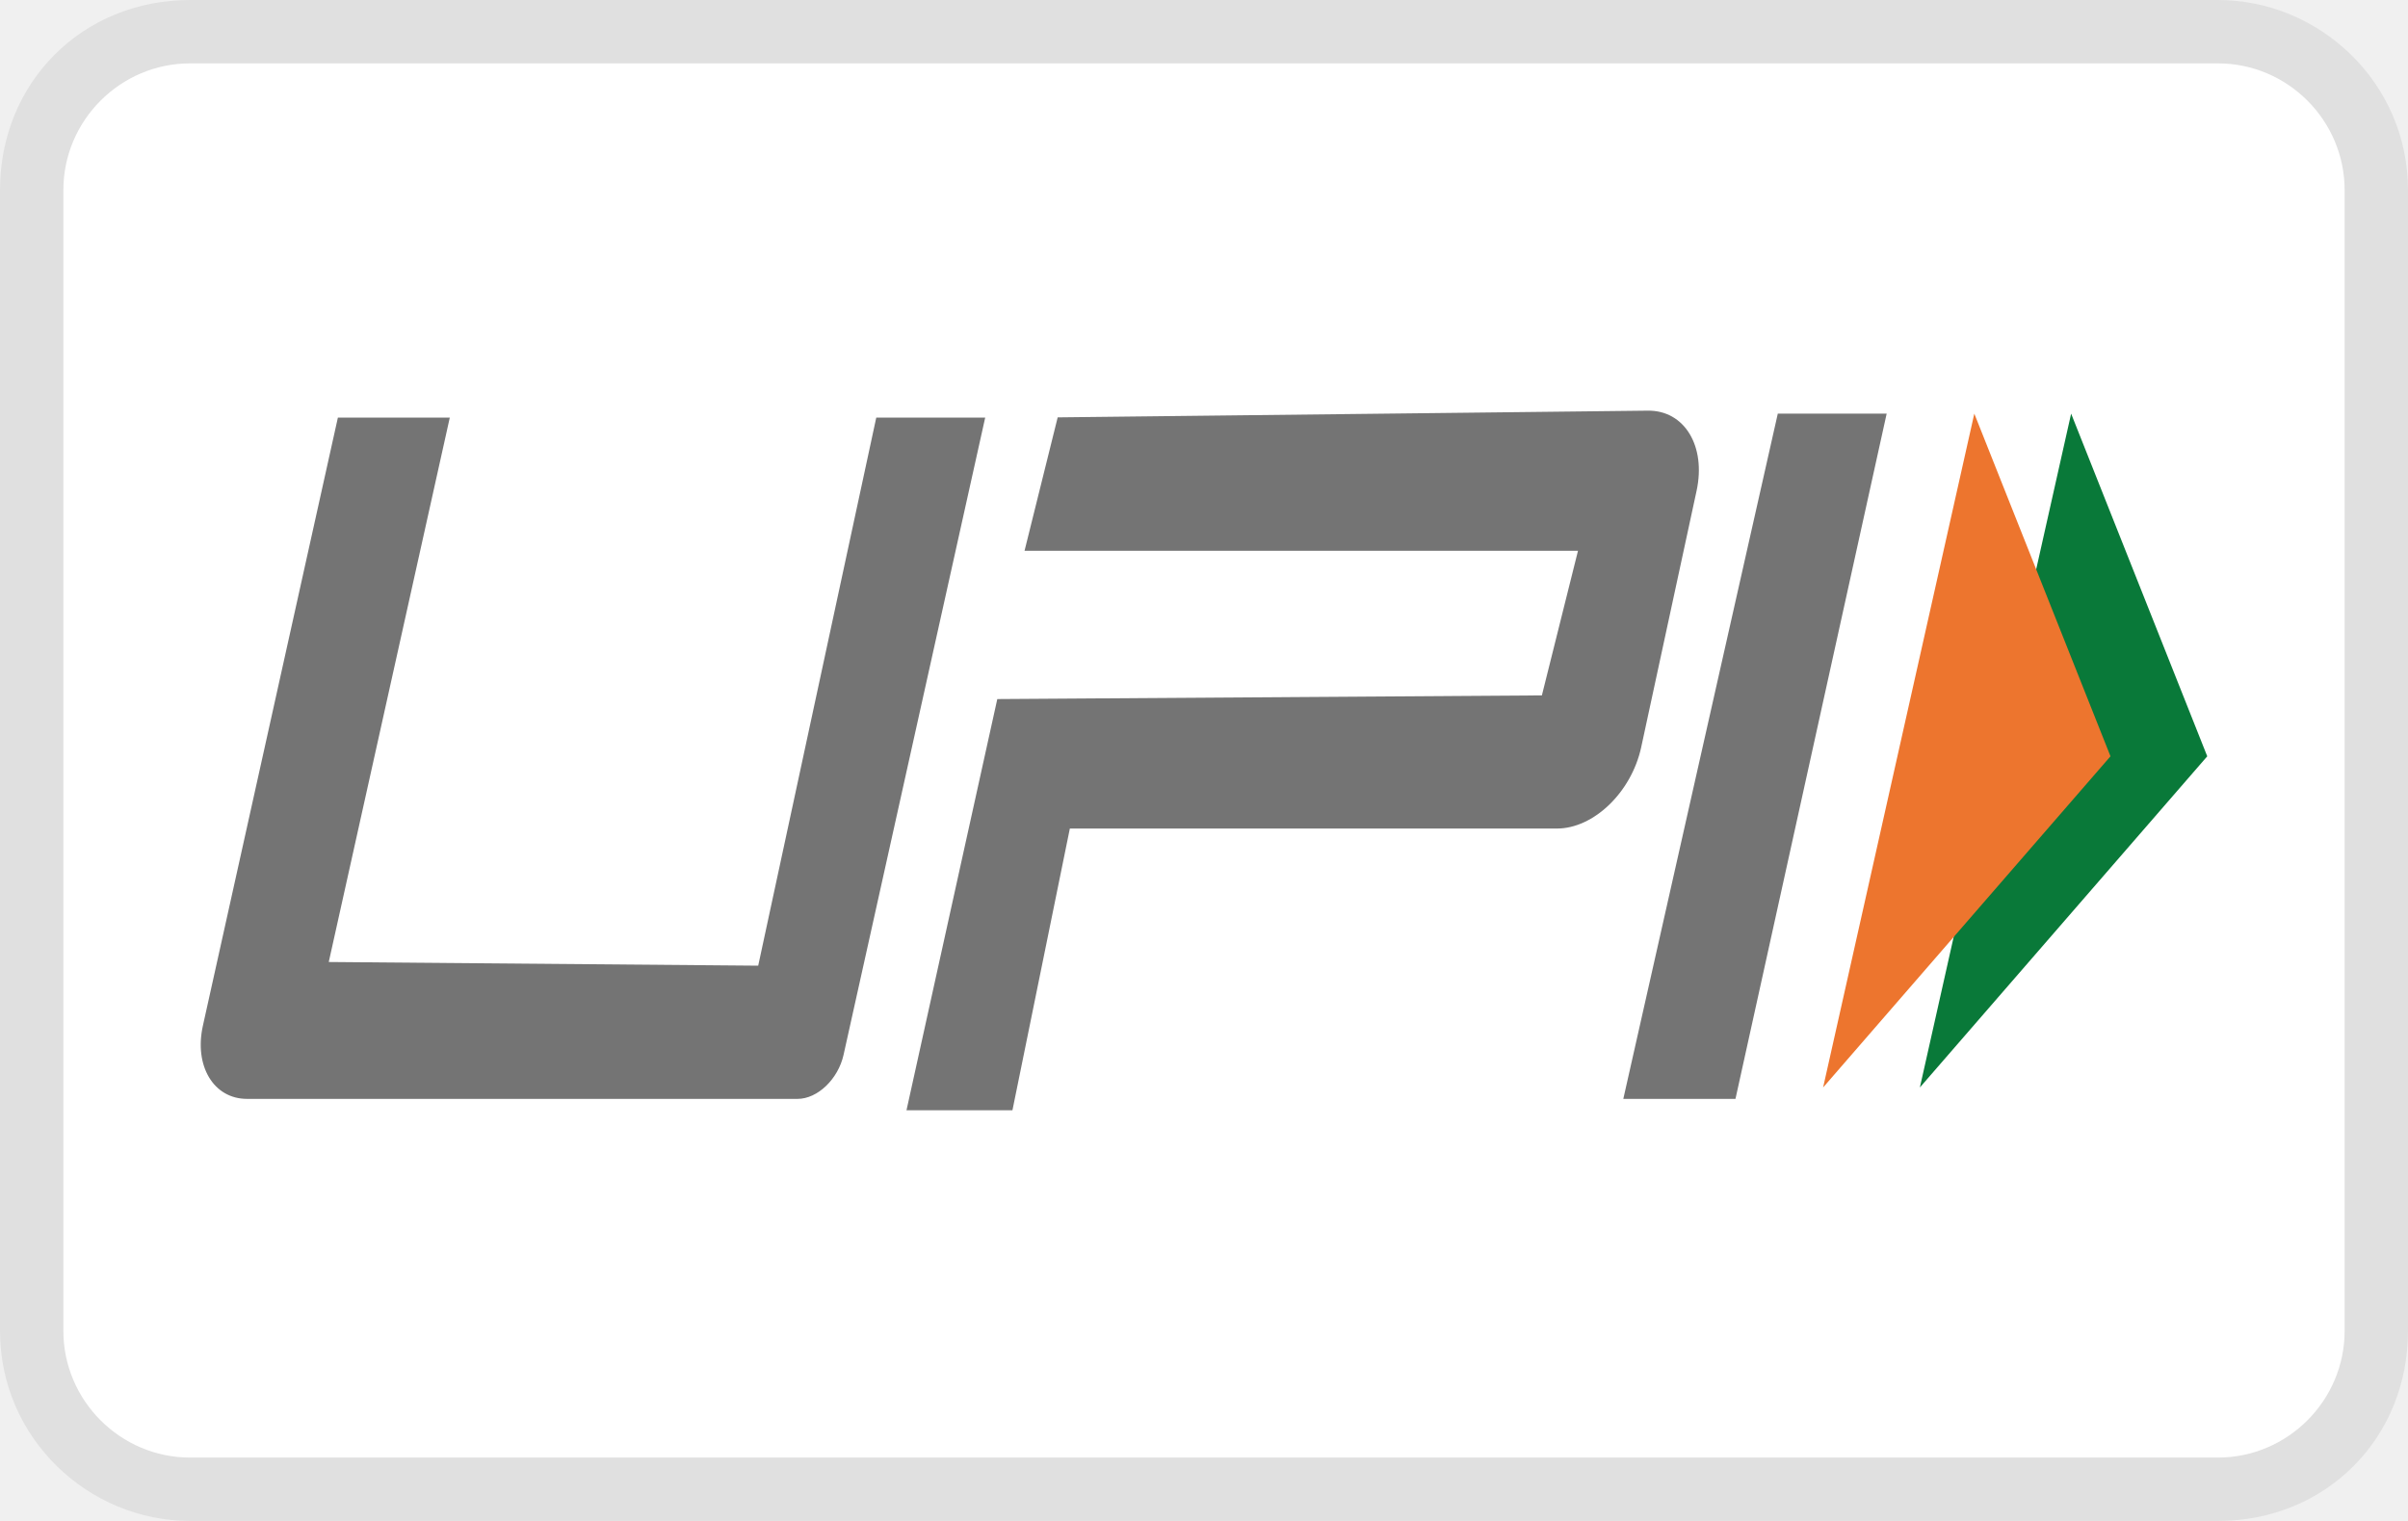
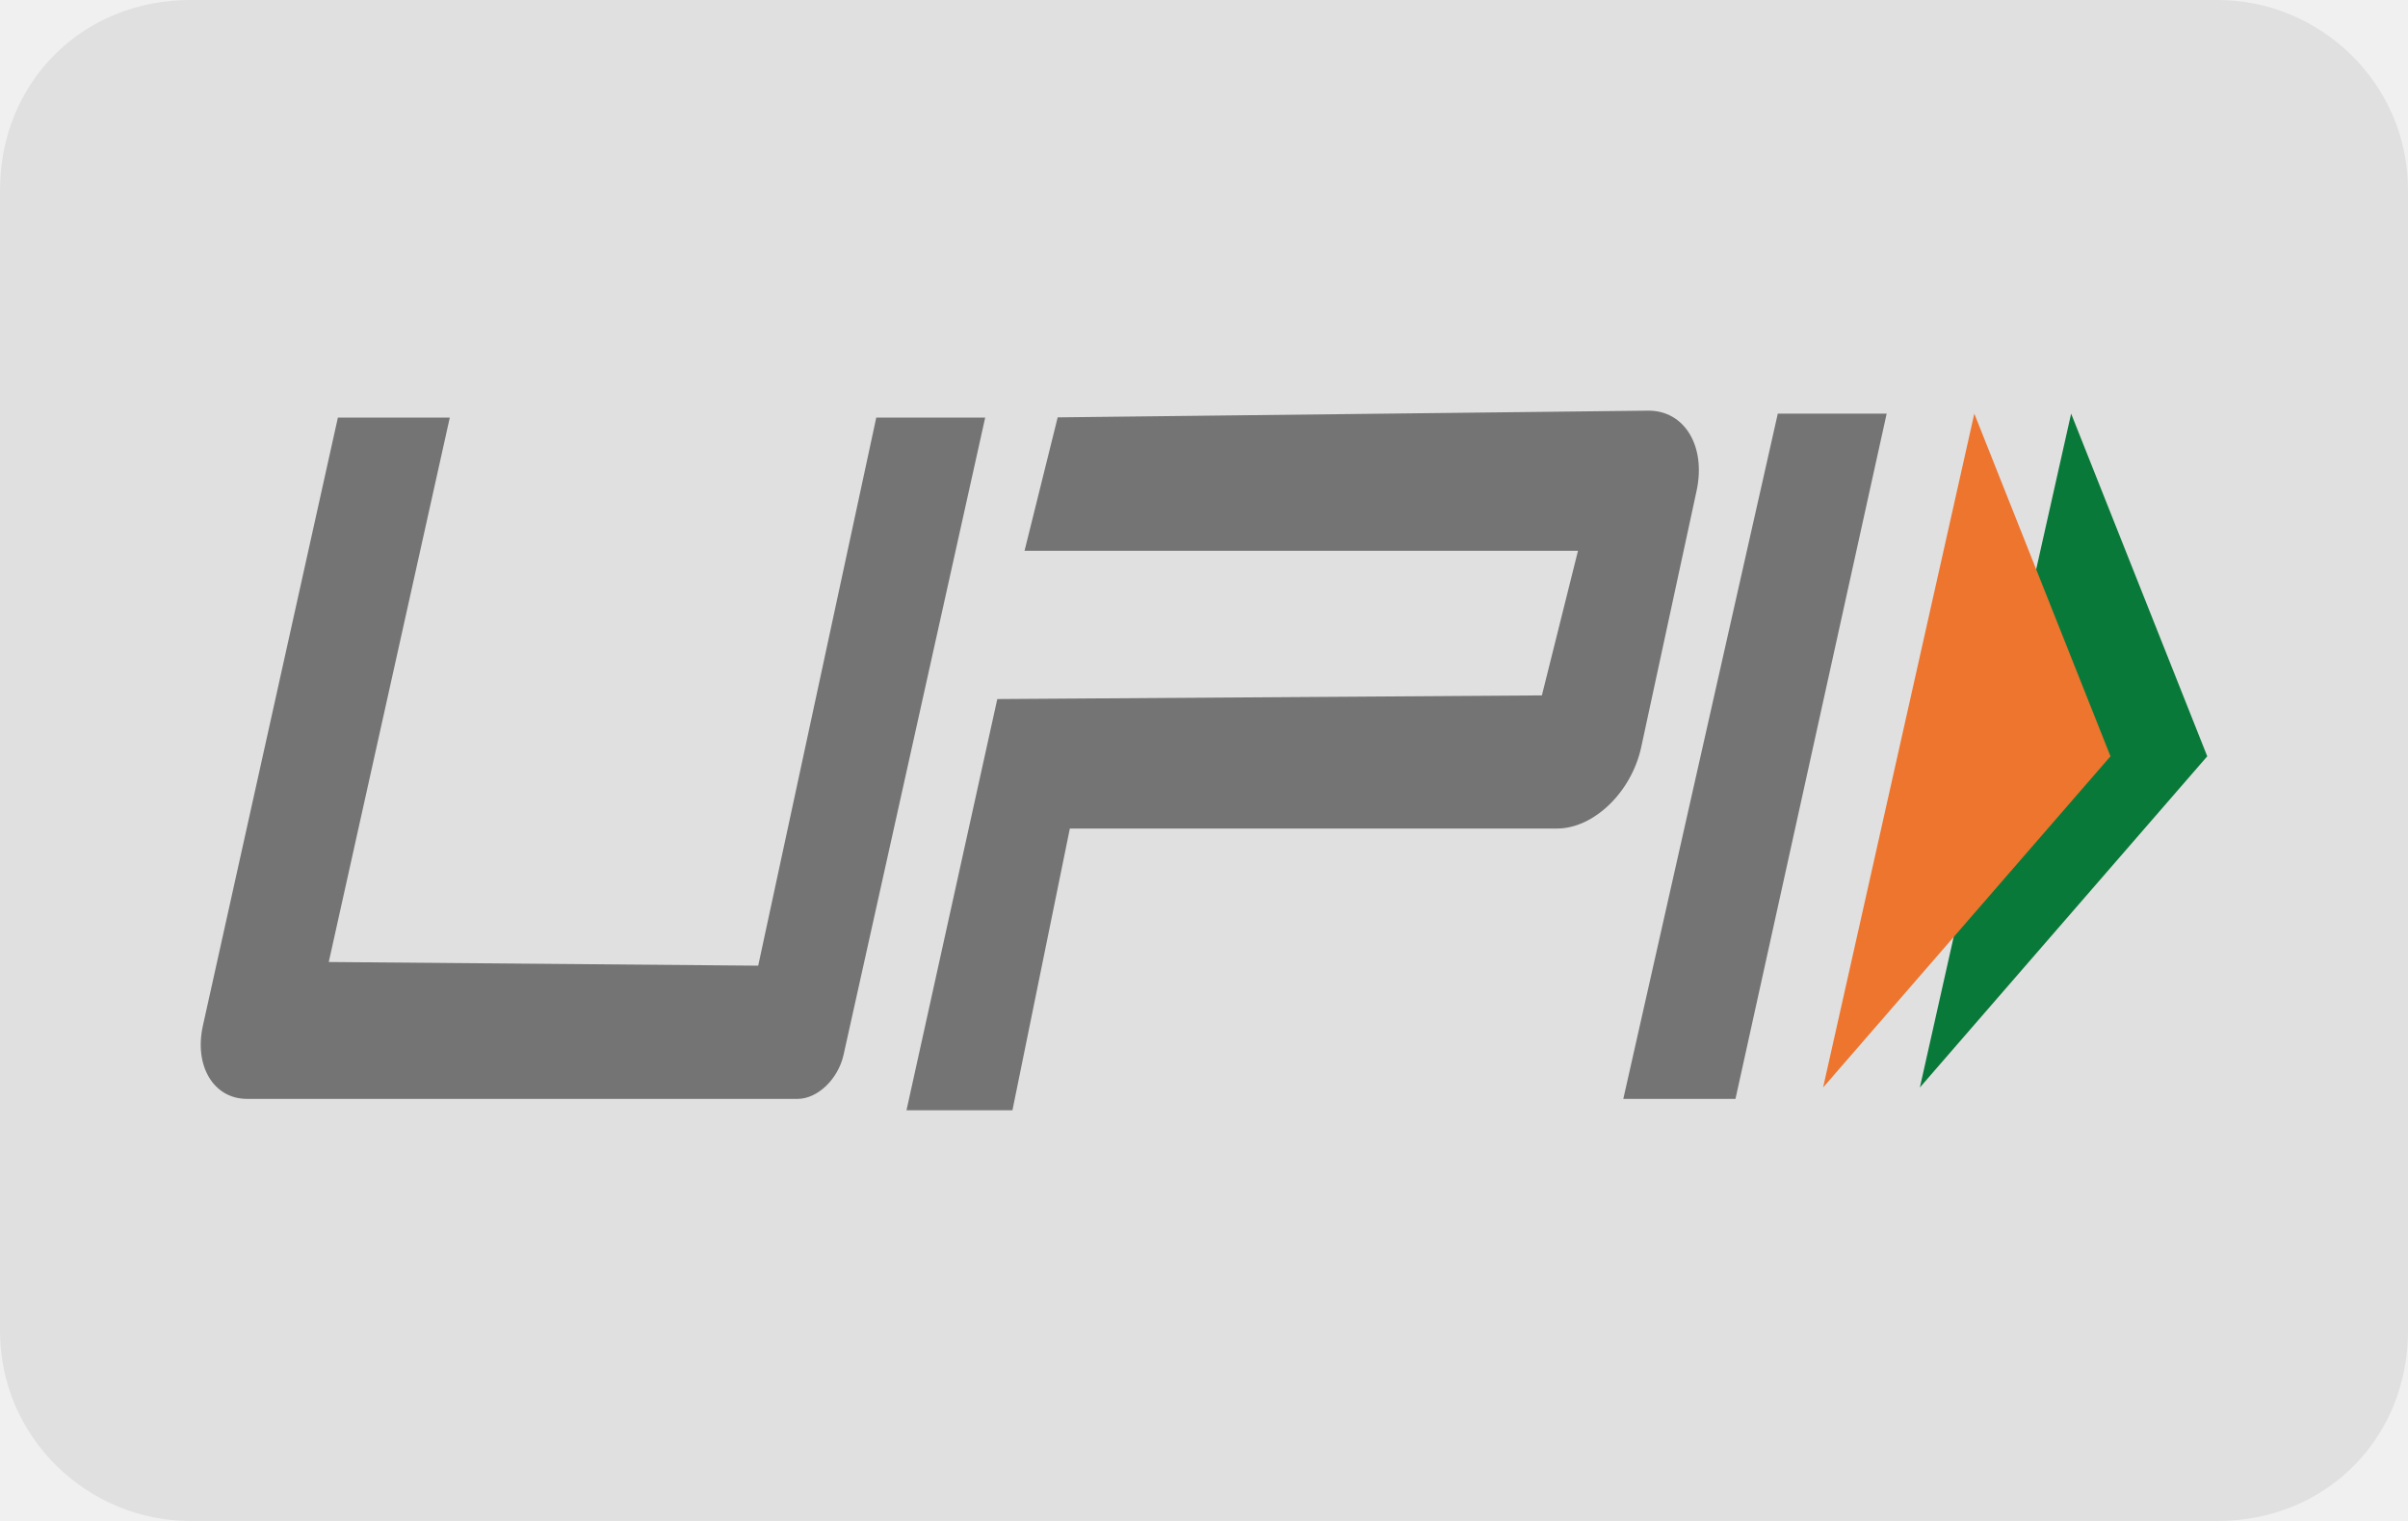
<svg xmlns="http://www.w3.org/2000/svg" role="img" viewBox="0 0 38 24" width="38" height="24" aria-labelledby="pi-upi">
  <path opacity=".07" d="M35 0H3C1.3 0 0 1.3 0 3v18c0 1.7 1.4 3 3 3h32c1.7 0 3-1.3 3-3V3c0-1.7-1.4-3-3-3z" />
-   <path fill="#fff" d="M35 1c1.1 0 2 .9 2 2v18c0 1.1-.9 2-2 2H3c-1.1 0-2-.9-2-2V3c0-1.1.9-2 2-2h32" />
  <path fill="#097939" d="M 30.297 17.16 L 34.832 11.934 L 32.684 6.527 Z M 30.297 17.16 " />
  <path fill="#ed752e" d="M 28.77 17.16 L 33.305 11.934 L 31.156 6.527 Z M 28.77 17.16 " />
  <path fill="#747474" d="M 7.098 6.59 L 5.188 15.18 L 11.965 15.238 L 13.828 6.59 L 15.547 6.59 L 13.312 16.645 C 13.227 17.027 12.902 17.34 12.586 17.34 L 3.898 17.34 C 3.371 17.34 3.059 16.82 3.203 16.18 L 5.332 6.59 Z M 28.055 6.527 L 29.773 6.527 L 27.387 17.34 L 25.617 17.34 Z M 15.738 11.031 L 24.332 10.973 L 24.902 8.691 L 16.168 8.691 L 16.691 6.586 L 26.004 6.48 C 26.582 6.473 26.926 7.039 26.773 7.746 L 25.898 11.797 C 25.742 12.504 25.148 13.074 24.57 13.074 L 16.883 13.074 L 15.977 17.52 L 14.305 17.52 Z M 15.738 11.031 " />
</svg>
